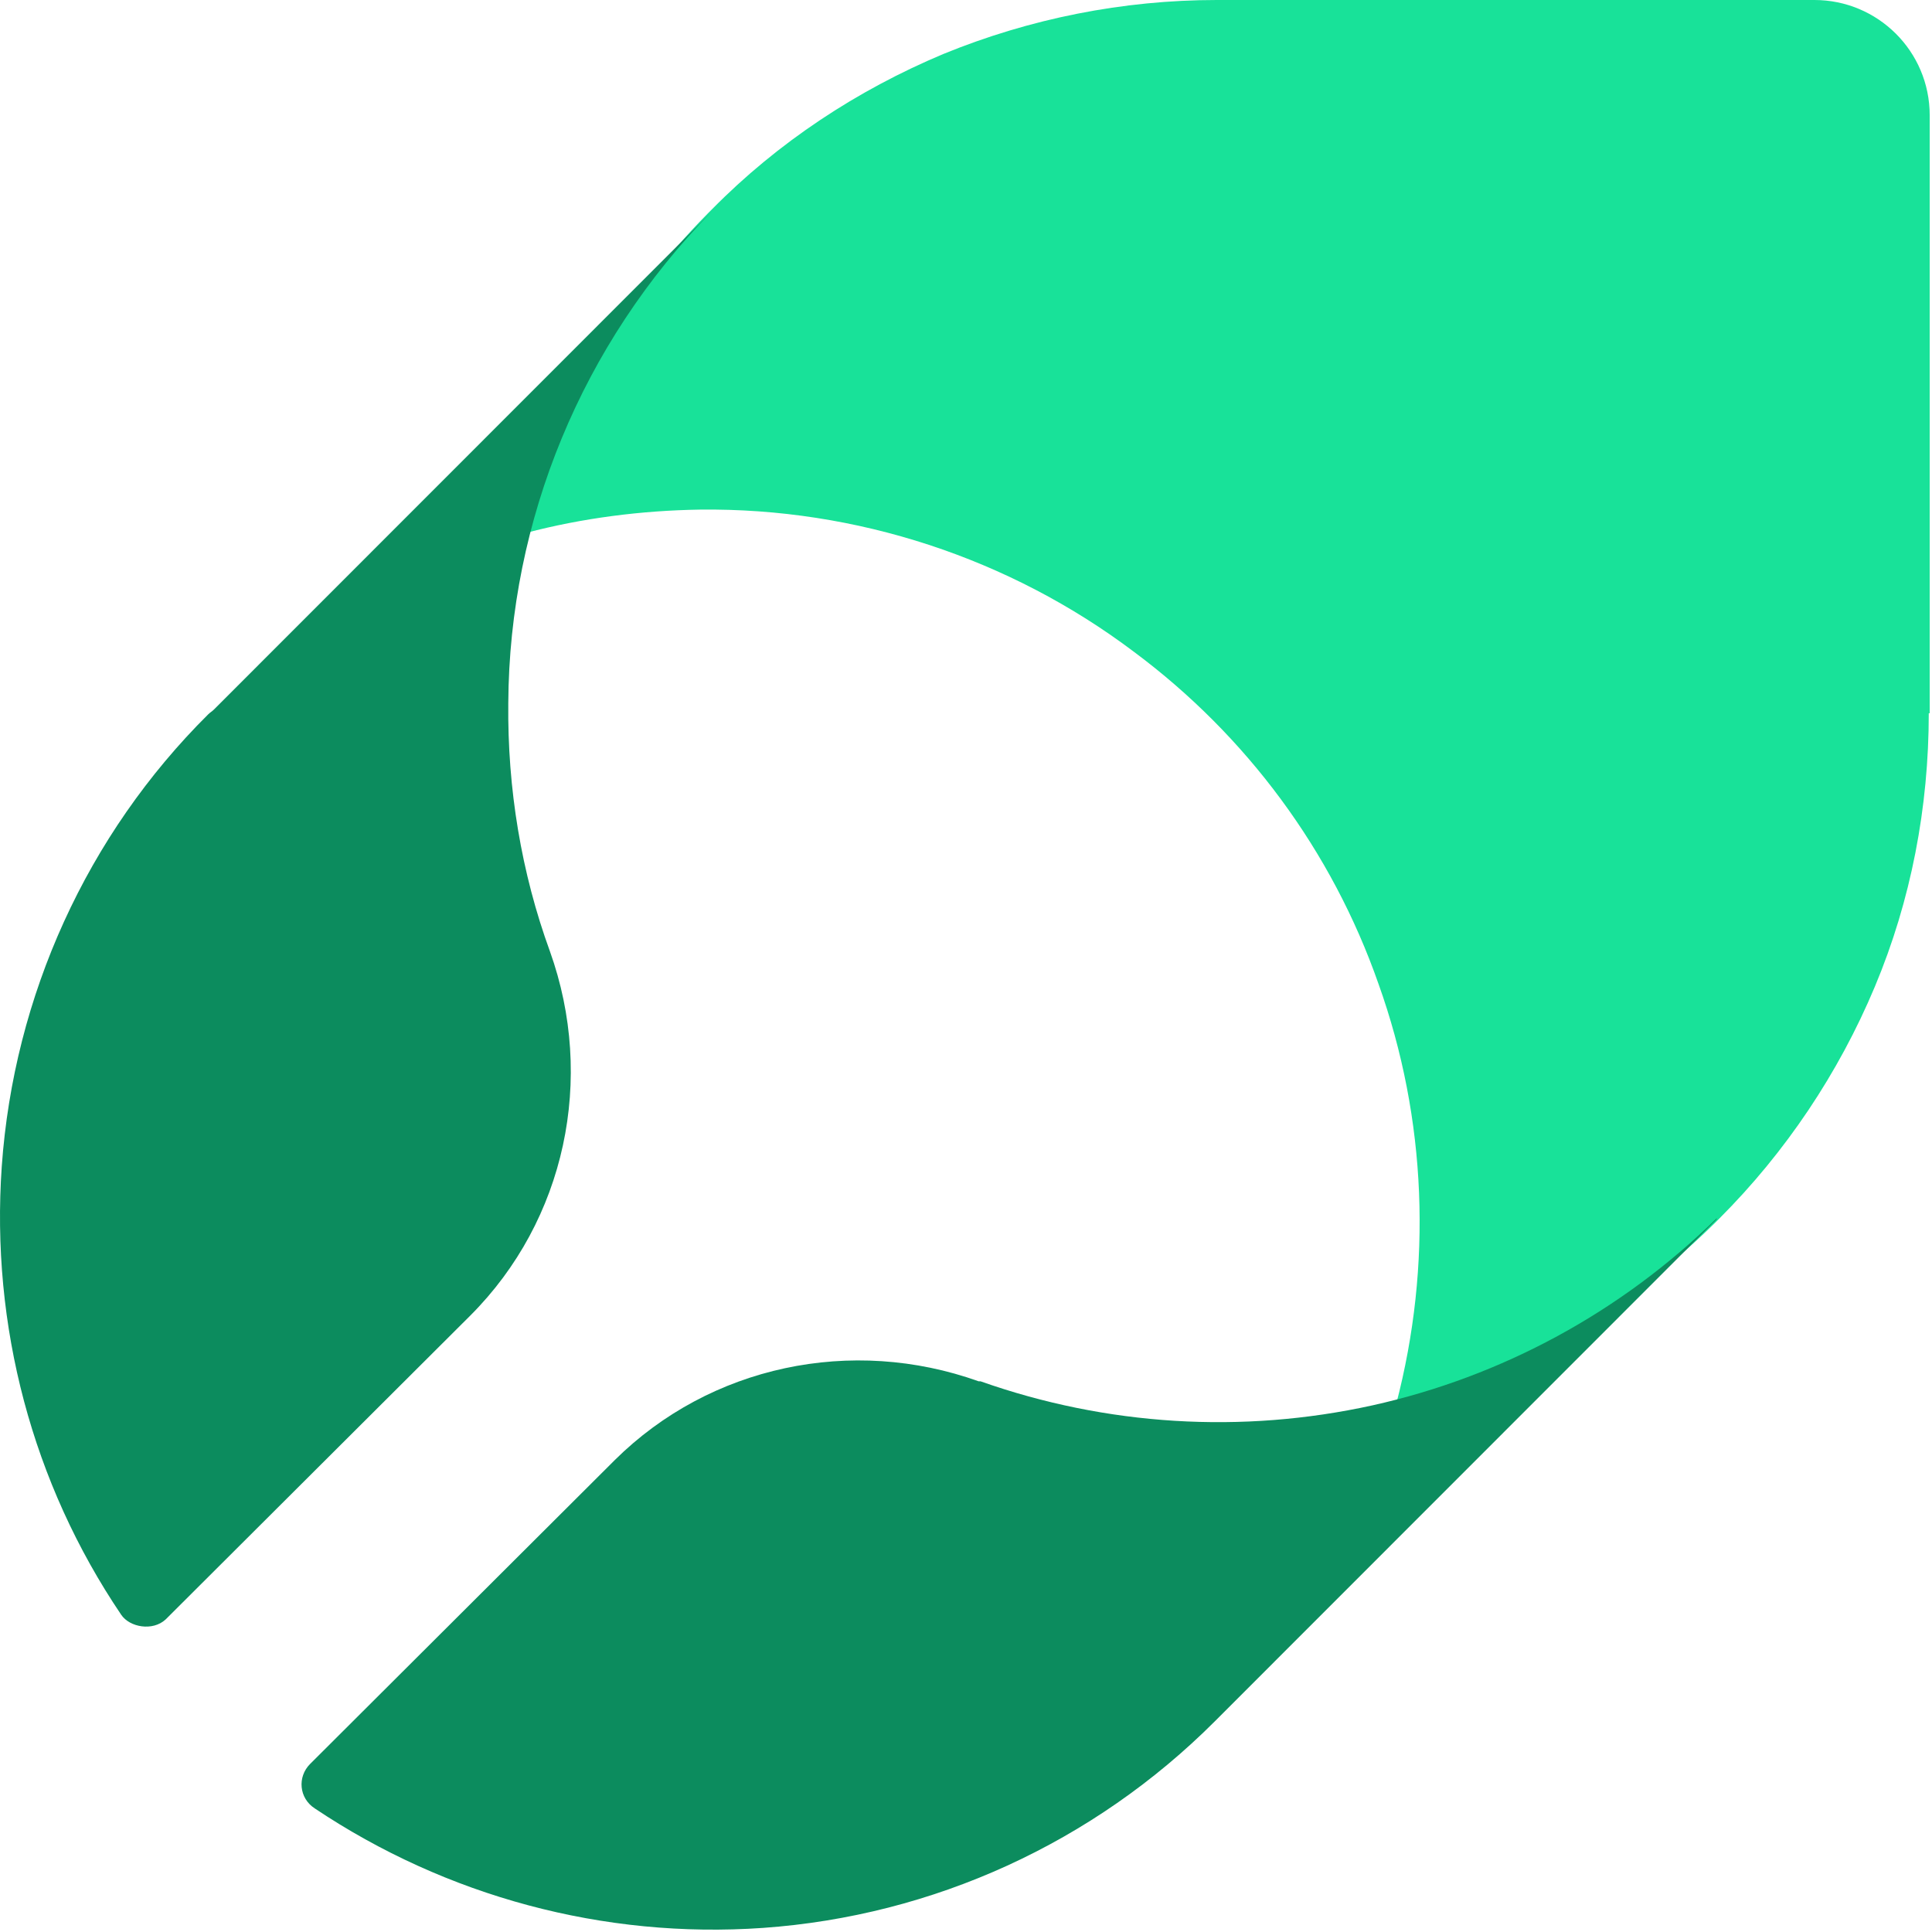
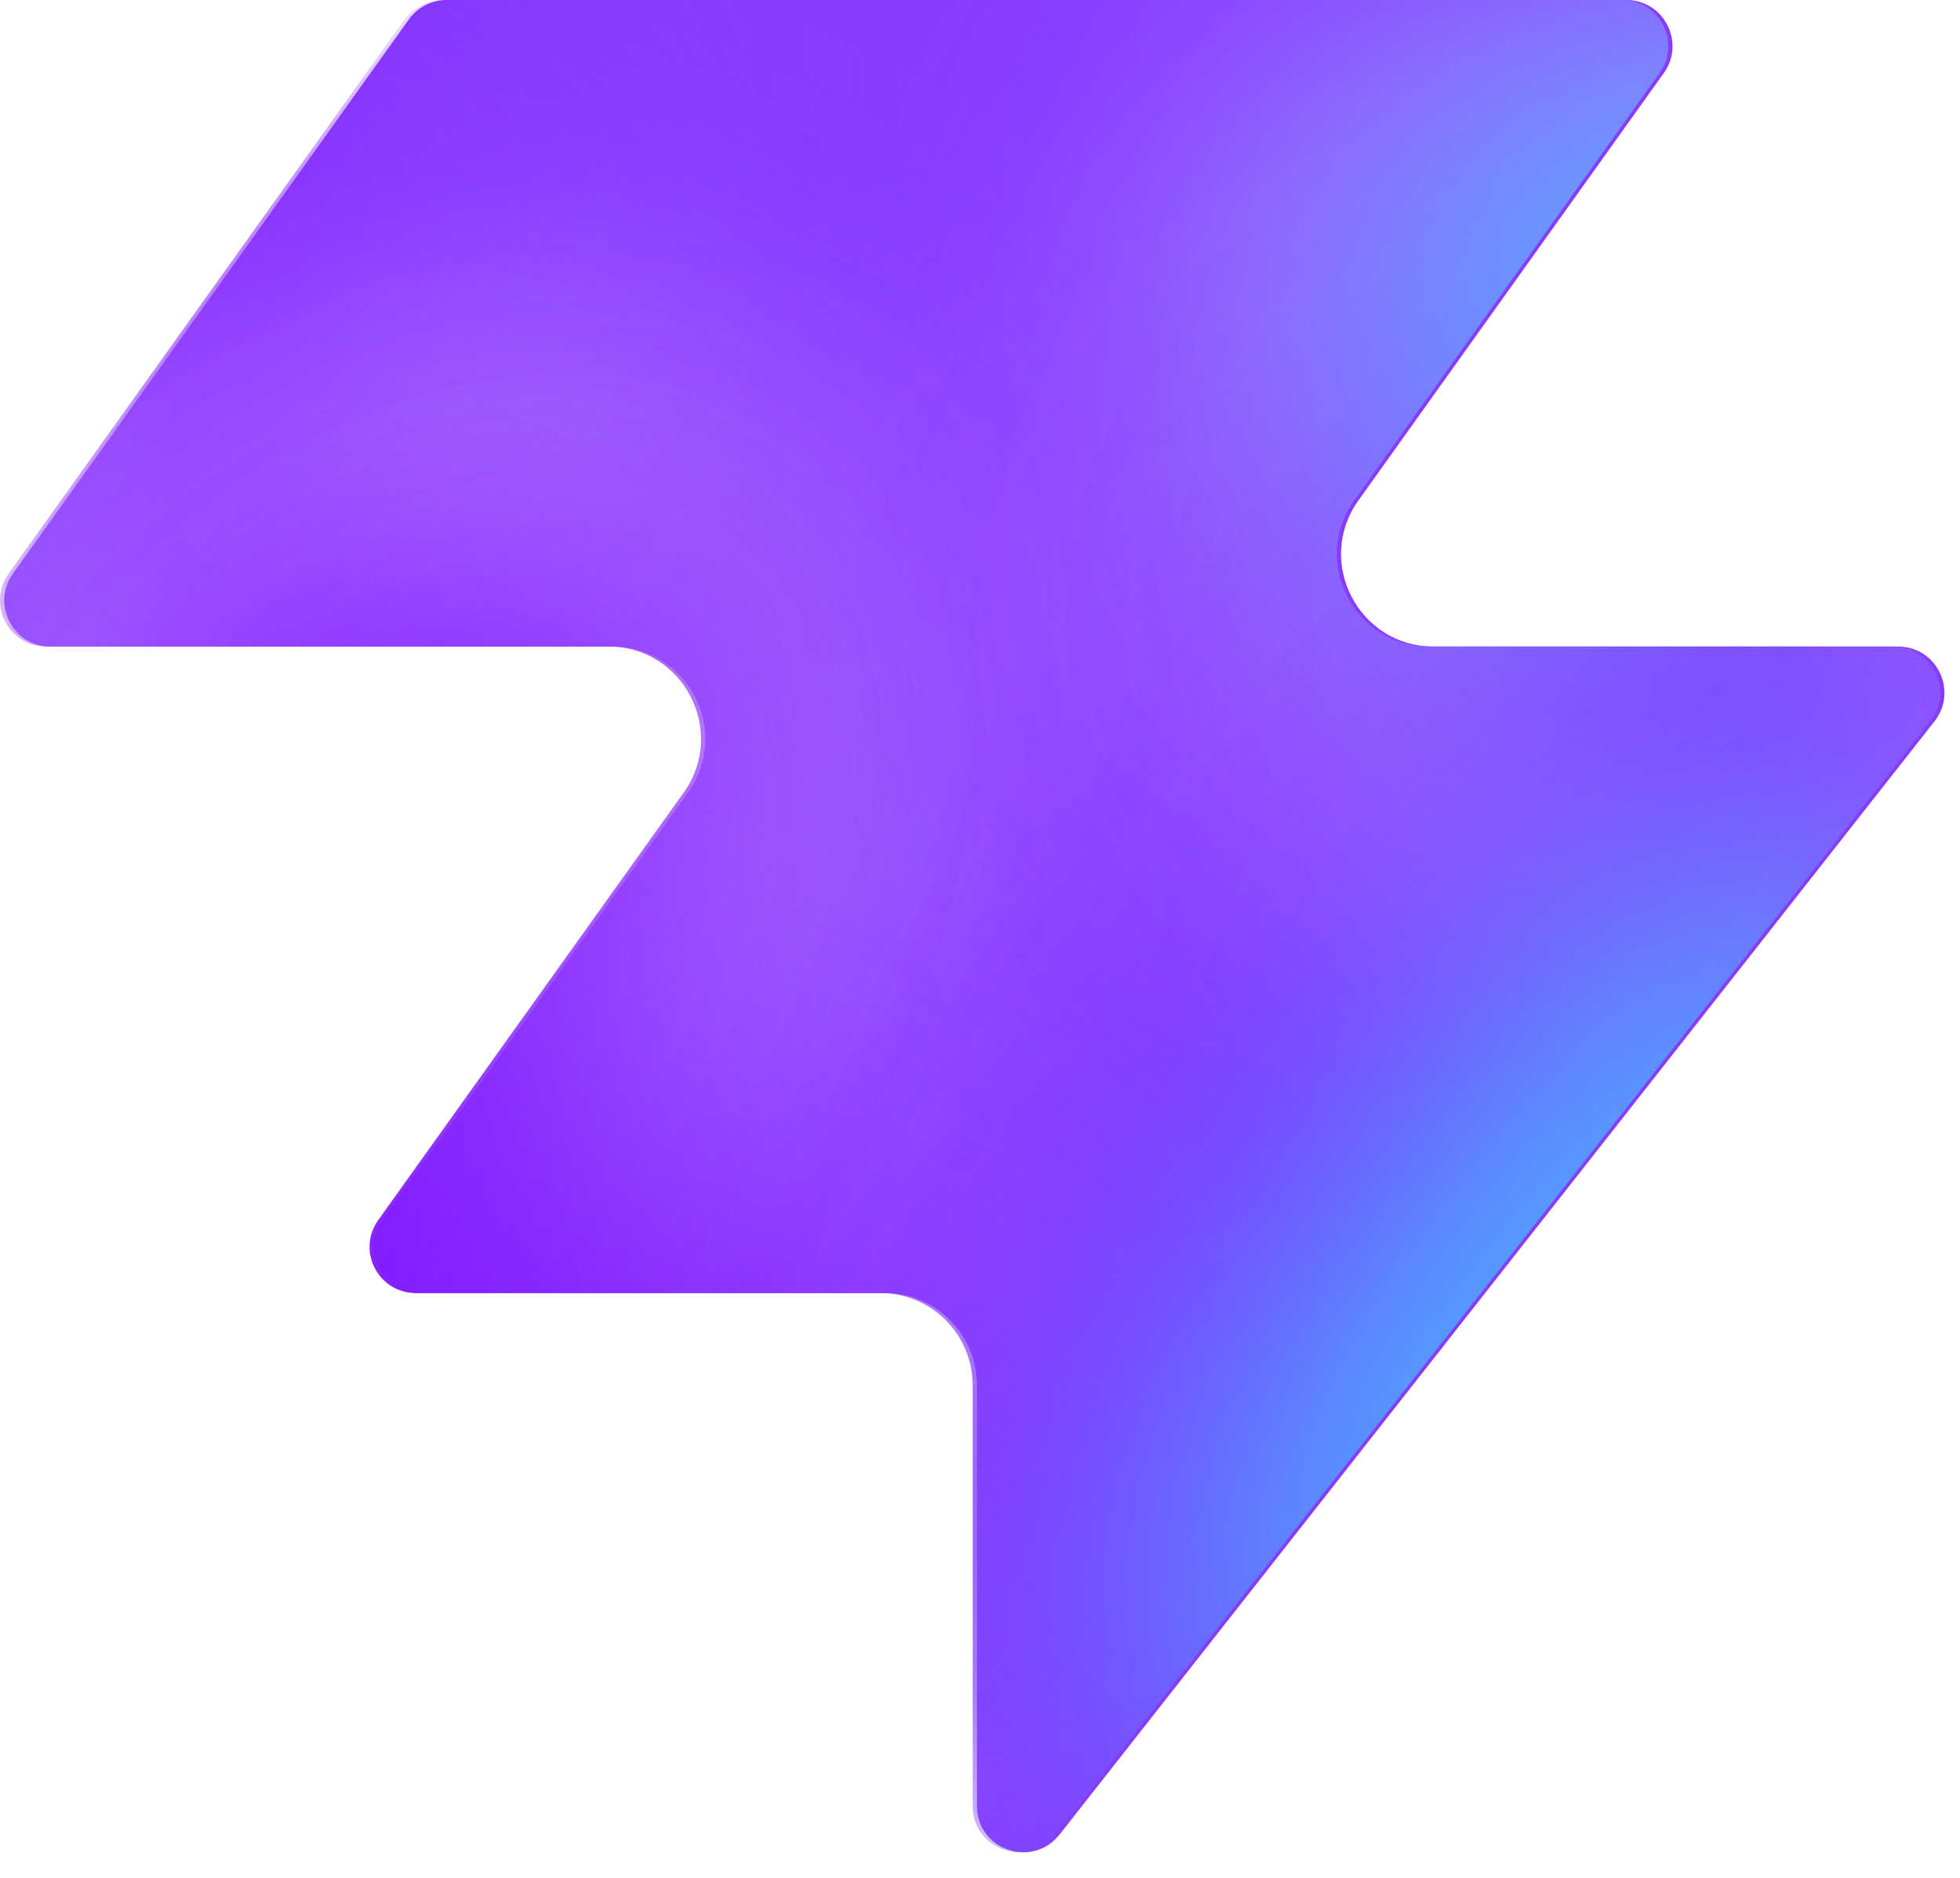
- <svg xmlns="http://www.w3.org/2000/svg" width="502" height="502" viewBox="0 0 502 502" fill="none">
-   <path d="M501.402 185.33V29.962C501.402 13.29 487.876 0 471.453 0H316.156C291.763 0 267.611 4.832 245.15 14.014C222.689 23.438 202.16 36.969 185.012 54.367L183.804 55.575C161.101 78.53 144.92 107.042 136.708 138.454C151.441 134.588 166.656 132.655 181.871 132.413C222.447 131.93 262.298 144.978 294.661 169.383C323.885 191.13 346.104 221.092 358.18 255.645C370.739 290.681 372.188 328.859 362.769 364.862C393.925 356.647 422.666 340.457 445.611 317.744L446.818 316.536C463.966 299.38 477.732 278.841 487.151 256.37C496.571 233.898 501.16 209.735 501.16 185.33H501.402Z" fill="#18E299" />
-   <path d="M132.071 182.706C132.312 135.044 151.32 89.307 184.764 55.125L55.557 184.391C55.076 184.873 54.594 185.113 54.113 185.595C22.593 216.888 3.586 258.774 0.458 303.066C-2.43 344.47 8.397 385.392 31.496 419.575C33.699 422.835 39.677 423.907 43.046 420.778L122.206 341.822C146.989 317.028 154.689 280.198 142.899 247.219C135.44 226.758 131.831 204.852 132.071 182.706Z" fill="#0C8C5E" />
-   <path d="M446.067 316.547C421.284 340.86 390.245 357.71 356.56 365.172C322.634 372.635 287.506 370.468 254.783 358.914C254.783 358.914 254.542 358.914 254.301 358.914C221.338 347.118 184.525 354.821 159.742 379.375L80.581 458.331C77.212 461.701 77.694 467.238 81.784 469.885C115.95 492.754 156.855 503.827 198.24 500.938C242.512 497.809 284.137 478.792 315.656 447.258L316.859 446.054L446.067 316.788V316.547Z" fill="#0C8C5E" />
+ <svg xmlns="http://www.w3.org/2000/svg" width="48" height="46" fill="none" viewBox="0 0 48 46">
+   <path fill="#863bff" d="M25.946 44.938c-.664.845-2.021.375-2.021-.698V33.937a2.26 2.26 0 0 0-2.262-2.262H10.287c-.92 0-1.456-1.04-.92-1.788l7.48-10.471c1.07-1.497 0-3.578-1.842-3.578H1.237c-.92 0-1.456-1.04-.92-1.788L10.013.474c.214-.297.556-.474.92-.474h28.894c.92 0 1.456 1.04.92 1.788l-7.48 10.471c-1.07 1.498 0 3.579 1.842 3.579h11.377c.943 0 1.473 1.088.89 1.83L25.947 44.94z" style="fill:#863bff;fill:color(display-p3 .525 .23 1);fill-opacity:1" />
+   <mask id="a" width="48" height="46" x="0" y="0" maskUnits="userSpaceOnUse" style="mask-type:alpha">
+     <path fill="#000" d="M25.842 44.938c-.664.844-2.021.375-2.021-.698V33.937a2.26 2.26 0 0 0-2.262-2.262H10.183c-.92 0-1.456-1.04-.92-1.788l7.48-10.471c1.07-1.498 0-3.579-1.842-3.579H1.133c-.92 0-1.456-1.04-.92-1.787L9.91.473c.214-.297.556-.474.92-.474h28.894c.92 0 1.456 1.04.92 1.788l-7.48 10.471c-1.07 1.498 0 3.578 1.842 3.578h11.377c.943 0 1.473 1.088.89 1.832L25.843 44.94z" style="fill:#000;fill-opacity:1" />
+   </mask>
+   <g mask="url(#a)">
+     <g filter="url(#b)">
+       <ellipse cx="5.508" cy="14.704" fill="#ede6ff" rx="5.508" ry="14.704" style="fill:#ede6ff;fill:color(display-p3 .927 .903 1);fill-opacity:1" transform="matrix(.00324 1 1 -.00324 -4.47 31.516)" />
+     </g>
+     <g filter="url(#c)">
+       <ellipse cx="10.399" cy="29.851" fill="#ede6ff" rx="10.399" ry="29.851" style="fill:#ede6ff;fill:color(display-p3 .927 .903 1);fill-opacity:1" transform="matrix(.00324 1 1 -.00324 -39.328 7.883)" />
+     </g>
+     <g filter="url(#d)">
+       <ellipse cx="5.508" cy="30.487" fill="#7e14ff" rx="5.508" ry="30.487" style="fill:#7e14ff;fill:color(display-p3 .492 .077 1);fill-opacity:1" transform="rotate(89.814 -25.913 -14.639)scale(1 -1)" />
+     </g>
+     <g filter="url(#e)">
+       <ellipse cx="5.508" cy="30.599" fill="#7e14ff" rx="5.508" ry="30.599" style="fill:#7e14ff;fill:color(display-p3 .492 .077 1);fill-opacity:1" transform="rotate(89.814 -32.644 -3.334)scale(1 -1)" />
+     </g>
+     <g filter="url(#f)">
+       <ellipse cx="5.508" cy="30.599" fill="#7e14ff" rx="5.508" ry="30.599" style="fill:#7e14ff;fill:color(display-p3 .492 .077 1);fill-opacity:1" transform="matrix(.00324 1 1 -.00324 -34.34 30.47)" />
+     </g>
+     <g filter="url(#g)">
+       <ellipse cx="14.072" cy="22.078" fill="#ede6ff" rx="14.072" ry="22.078" style="fill:#ede6ff;fill:color(display-p3 .927 .903 1);fill-opacity:1" transform="rotate(93.35 24.506 48.493)scale(-1 1)" />
+     </g>
+     <g filter="url(#h)">
+       <ellipse cx="3.47" cy="21.501" fill="#7e14ff" rx="3.47" ry="21.501" style="fill:#7e14ff;fill:color(display-p3 .492 .077 1);fill-opacity:1" transform="rotate(89.009 28.708 47.59)scale(-1 1)" />
+     </g>
+     <g filter="url(#i)">
+       <ellipse cx="3.47" cy="21.501" fill="#7e14ff" rx="3.47" ry="21.501" style="fill:#7e14ff;fill:color(display-p3 .492 .077 1);fill-opacity:1" transform="rotate(89.009 28.708 47.59)scale(-1 1)" />
+     </g>
+     <g filter="url(#j)">
+       <ellipse cx=".387" cy="8.972" fill="#7e14ff" rx="4.407" ry="29.108" style="fill:#7e14ff;fill:color(display-p3 .492 .077 1);fill-opacity:1" transform="rotate(39.51 .387 8.972)" />
+     </g>
+     <g filter="url(#k)">
+       <ellipse cx="47.523" cy="-6.092" fill="#7e14ff" rx="4.407" ry="29.108" style="fill:#7e14ff;fill:color(display-p3 .492 .077 1);fill-opacity:1" transform="rotate(37.892 47.523 -6.092)" />
+     </g>
+     <g filter="url(#l)">
+       <ellipse cx="41.412" cy="6.333" fill="#47bfff" rx="5.971" ry="9.665" style="fill:#47bfff;fill:color(display-p3 .28 .748 1);fill-opacity:1" transform="rotate(37.892 41.412 6.333)" />
+     </g>
+     <g filter="url(#m)">
+       <ellipse cx="-1.879" cy="38.332" fill="#7e14ff" rx="4.407" ry="29.108" style="fill:#7e14ff;fill:color(display-p3 .492 .077 1);fill-opacity:1" transform="rotate(37.892 -1.88 38.332)" />
+     </g>
+     <g filter="url(#n)">
+       <ellipse cx="-1.879" cy="38.332" fill="#7e14ff" rx="4.407" ry="29.108" style="fill:#7e14ff;fill:color(display-p3 .492 .077 1);fill-opacity:1" transform="rotate(37.892 -1.88 38.332)" />
+     </g>
+     <g filter="url(#o)">
+       <ellipse cx="35.651" cy="29.907" fill="#7e14ff" rx="4.407" ry="29.108" style="fill:#7e14ff;fill:color(display-p3 .492 .077 1);fill-opacity:1" transform="rotate(37.892 35.651 29.907)" />
+     </g>
+     <g filter="url(#p)">
+       <ellipse cx="38.418" cy="32.4" fill="#47bfff" rx="5.971" ry="15.297" style="fill:#47bfff;fill:color(display-p3 .28 .748 1);fill-opacity:1" transform="rotate(37.892 38.418 32.4)" />
+     </g>
+   </g>
+   <defs>
+     <filter id="b" width="60.045" height="41.654" x="-19.77" y="16.149" color-interpolation-filters="sRGB" filterUnits="userSpaceOnUse">
+       <feFlood flood-opacity="0" result="BackgroundImageFix" />
+       <feBlend in="SourceGraphic" in2="BackgroundImageFix" result="shape" />
+       <feGaussianBlur result="effect1_foregroundBlur_2002_17158" stdDeviation="7.659" />
+     </filter>
+     <filter id="c" width="90.34" height="51.437" x="-54.613" y="-7.533" color-interpolation-filters="sRGB" filterUnits="userSpaceOnUse">
+       <feFlood flood-opacity="0" result="BackgroundImageFix" />
+       <feBlend in="SourceGraphic" in2="BackgroundImageFix" result="shape" />
+       <feGaussianBlur result="effect1_foregroundBlur_2002_17158" stdDeviation="7.659" />
+     </filter>
+     <filter id="d" width="79.355" height="29.4" x="-49.64" y="2.03" color-interpolation-filters="sRGB" filterUnits="userSpaceOnUse">
+       <feFlood flood-opacity="0" result="BackgroundImageFix" />
+       <feBlend in="SourceGraphic" in2="BackgroundImageFix" result="shape" />
+       <feGaussianBlur result="effect1_foregroundBlur_2002_17158" stdDeviation="4.596" />
+     </filter>
+     <filter id="e" width="79.579" height="29.4" x="-45.045" y="20.029" color-interpolation-filters="sRGB" filterUnits="userSpaceOnUse">
+       <feFlood flood-opacity="0" result="BackgroundImageFix" />
+       <feBlend in="SourceGraphic" in2="BackgroundImageFix" result="shape" />
+       <feGaussianBlur result="effect1_foregroundBlur_2002_17158" stdDeviation="4.596" />
+     </filter>
+     <filter id="f" width="79.579" height="29.4" x="-43.513" y="21.178" color-interpolation-filters="sRGB" filterUnits="userSpaceOnUse">
+       <feFlood flood-opacity="0" result="BackgroundImageFix" />
+       <feBlend in="SourceGraphic" in2="BackgroundImageFix" result="shape" />
+       <feGaussianBlur result="effect1_foregroundBlur_2002_17158" stdDeviation="4.596" />
+     </filter>
+     <filter id="g" width="74.749" height="58.852" x="15.756" y="-17.901" color-interpolation-filters="sRGB" filterUnits="userSpaceOnUse">
+       <feFlood flood-opacity="0" result="BackgroundImageFix" />
+       <feBlend in="SourceGraphic" in2="BackgroundImageFix" result="shape" />
+       <feGaussianBlur result="effect1_foregroundBlur_2002_17158" stdDeviation="7.659" />
+     </filter>
+     <filter id="h" width="61.377" height="25.362" x="23.548" y="2.284" color-interpolation-filters="sRGB" filterUnits="userSpaceOnUse">
+       <feFlood flood-opacity="0" result="BackgroundImageFix" />
+       <feBlend in="SourceGraphic" in2="BackgroundImageFix" result="shape" />
+       <feGaussianBlur result="effect1_foregroundBlur_2002_17158" stdDeviation="4.596" />
+     </filter>
+     <filter id="i" width="61.377" height="25.362" x="23.548" y="2.284" color-interpolation-filters="sRGB" filterUnits="userSpaceOnUse">
+       <feFlood flood-opacity="0" result="BackgroundImageFix" />
+       <feBlend in="SourceGraphic" in2="BackgroundImageFix" result="shape" />
+       <feGaussianBlur result="effect1_foregroundBlur_2002_17158" stdDeviation="4.596" />
+     </filter>
+     <filter id="j" width="56.045" height="63.649" x="-27.636" y="-22.853" color-interpolation-filters="sRGB" filterUnits="userSpaceOnUse">
+       <feFlood flood-opacity="0" result="BackgroundImageFix" />
+       <feBlend in="SourceGraphic" in2="BackgroundImageFix" result="shape" />
+       <feGaussianBlur result="effect1_foregroundBlur_2002_17158" stdDeviation="4.596" />
+     </filter>
+     <filter id="k" width="54.814" height="64.646" x="20.116" y="-38.415" color-interpolation-filters="sRGB" filterUnits="userSpaceOnUse">
+       <feFlood flood-opacity="0" result="BackgroundImageFix" />
+       <feBlend in="SourceGraphic" in2="BackgroundImageFix" result="shape" />
+       <feGaussianBlur result="effect1_foregroundBlur_2002_17158" stdDeviation="4.596" />
+     </filter>
+     <filter id="l" width="33.541" height="35.313" x="24.641" y="-11.323" color-interpolation-filters="sRGB" filterUnits="userSpaceOnUse">
+       <feFlood flood-opacity="0" result="BackgroundImageFix" />
+       <feBlend in="SourceGraphic" in2="BackgroundImageFix" result="shape" />
+       <feGaussianBlur result="effect1_foregroundBlur_2002_17158" stdDeviation="4.596" />
+     </filter>
+     <filter id="m" width="54.814" height="64.646" x="-29.286" y="6.009" color-interpolation-filters="sRGB" filterUnits="userSpaceOnUse">
+       <feFlood flood-opacity="0" result="BackgroundImageFix" />
+       <feBlend in="SourceGraphic" in2="BackgroundImageFix" result="shape" />
+       <feGaussianBlur result="effect1_foregroundBlur_2002_17158" stdDeviation="4.596" />
+     </filter>
+     <filter id="n" width="54.814" height="64.646" x="-29.286" y="6.009" color-interpolation-filters="sRGB" filterUnits="userSpaceOnUse">
+       <feFlood flood-opacity="0" result="BackgroundImageFix" />
+       <feBlend in="SourceGraphic" in2="BackgroundImageFix" result="shape" />
+       <feGaussianBlur result="effect1_foregroundBlur_2002_17158" stdDeviation="4.596" />
+     </filter>
+     <filter id="o" width="54.814" height="64.646" x="8.244" y="-2.416" color-interpolation-filters="sRGB" filterUnits="userSpaceOnUse">
+       <feFlood flood-opacity="0" result="BackgroundImageFix" />
+       <feBlend in="SourceGraphic" in2="BackgroundImageFix" result="shape" />
+       <feGaussianBlur result="effect1_foregroundBlur_2002_17158" stdDeviation="4.596" />
+     </filter>
+     <filter id="p" width="39.409" height="43.623" x="18.713" y="10.588" color-interpolation-filters="sRGB" filterUnits="userSpaceOnUse">
+       <feFlood flood-opacity="0" result="BackgroundImageFix" />
+       <feBlend in="SourceGraphic" in2="BackgroundImageFix" result="shape" />
+       <feGaussianBlur result="effect1_foregroundBlur_2002_17158" stdDeviation="4.596" />
+     </filter>
+   </defs>
</svg>
